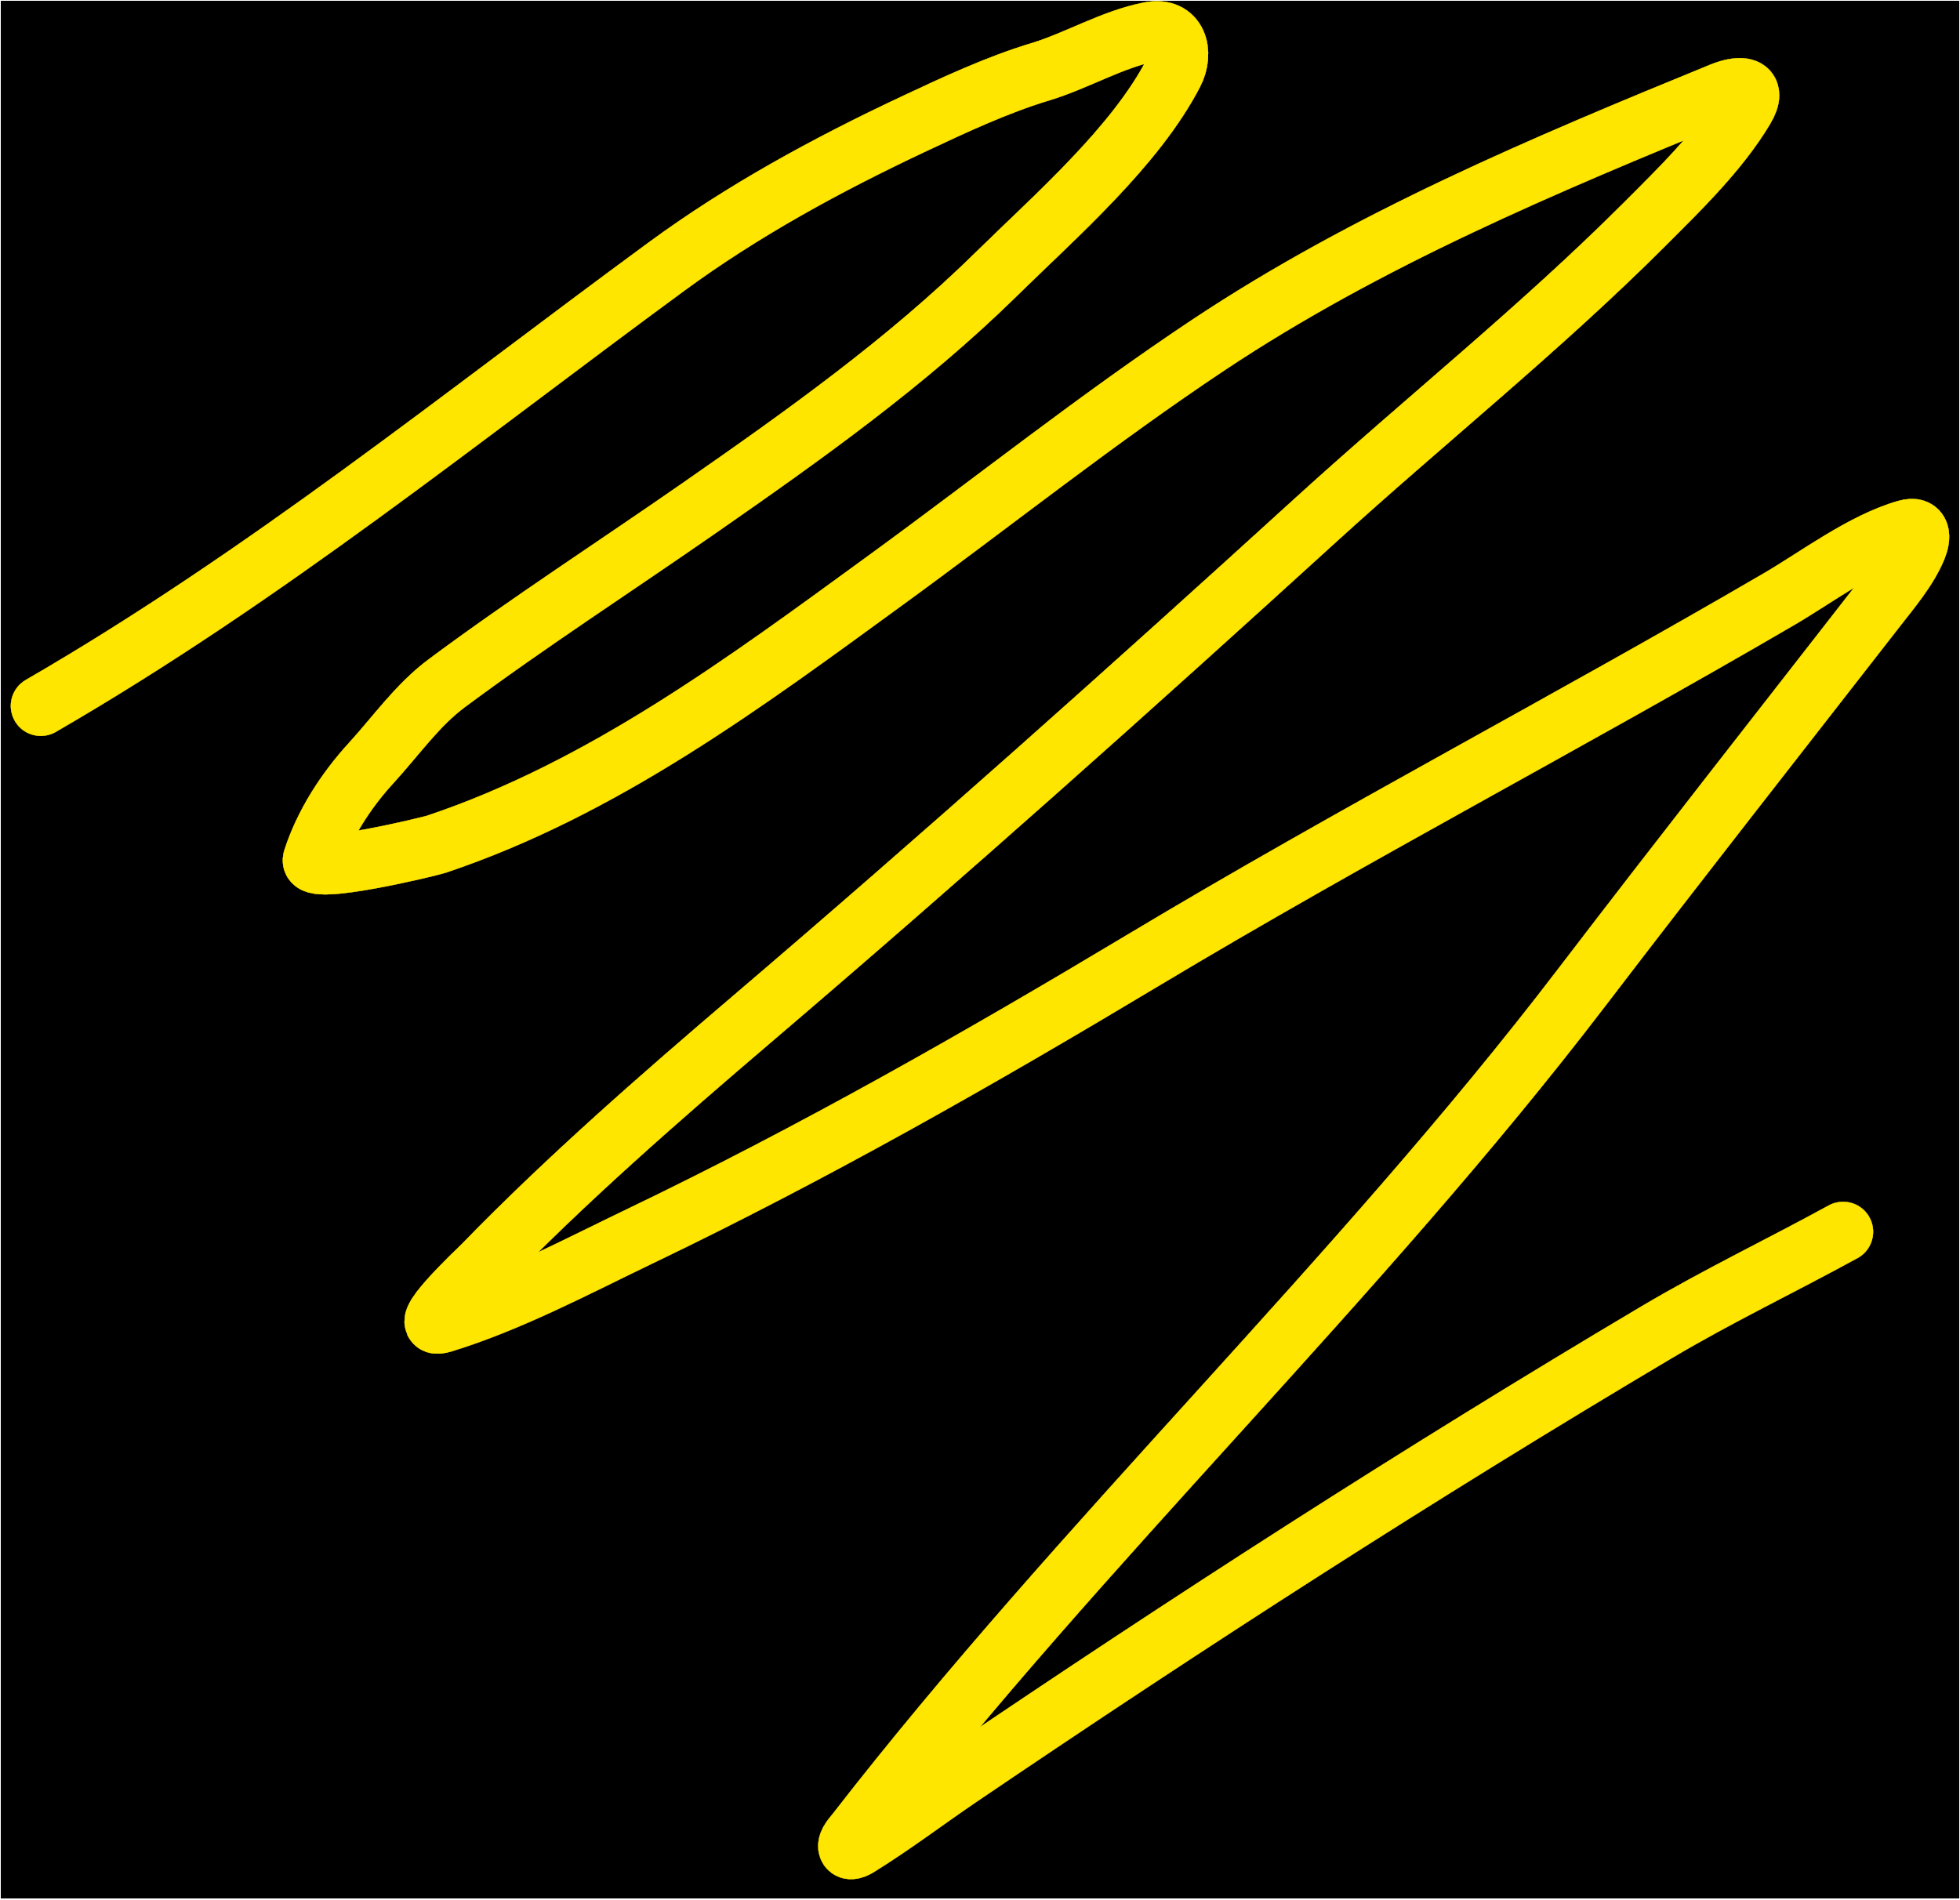
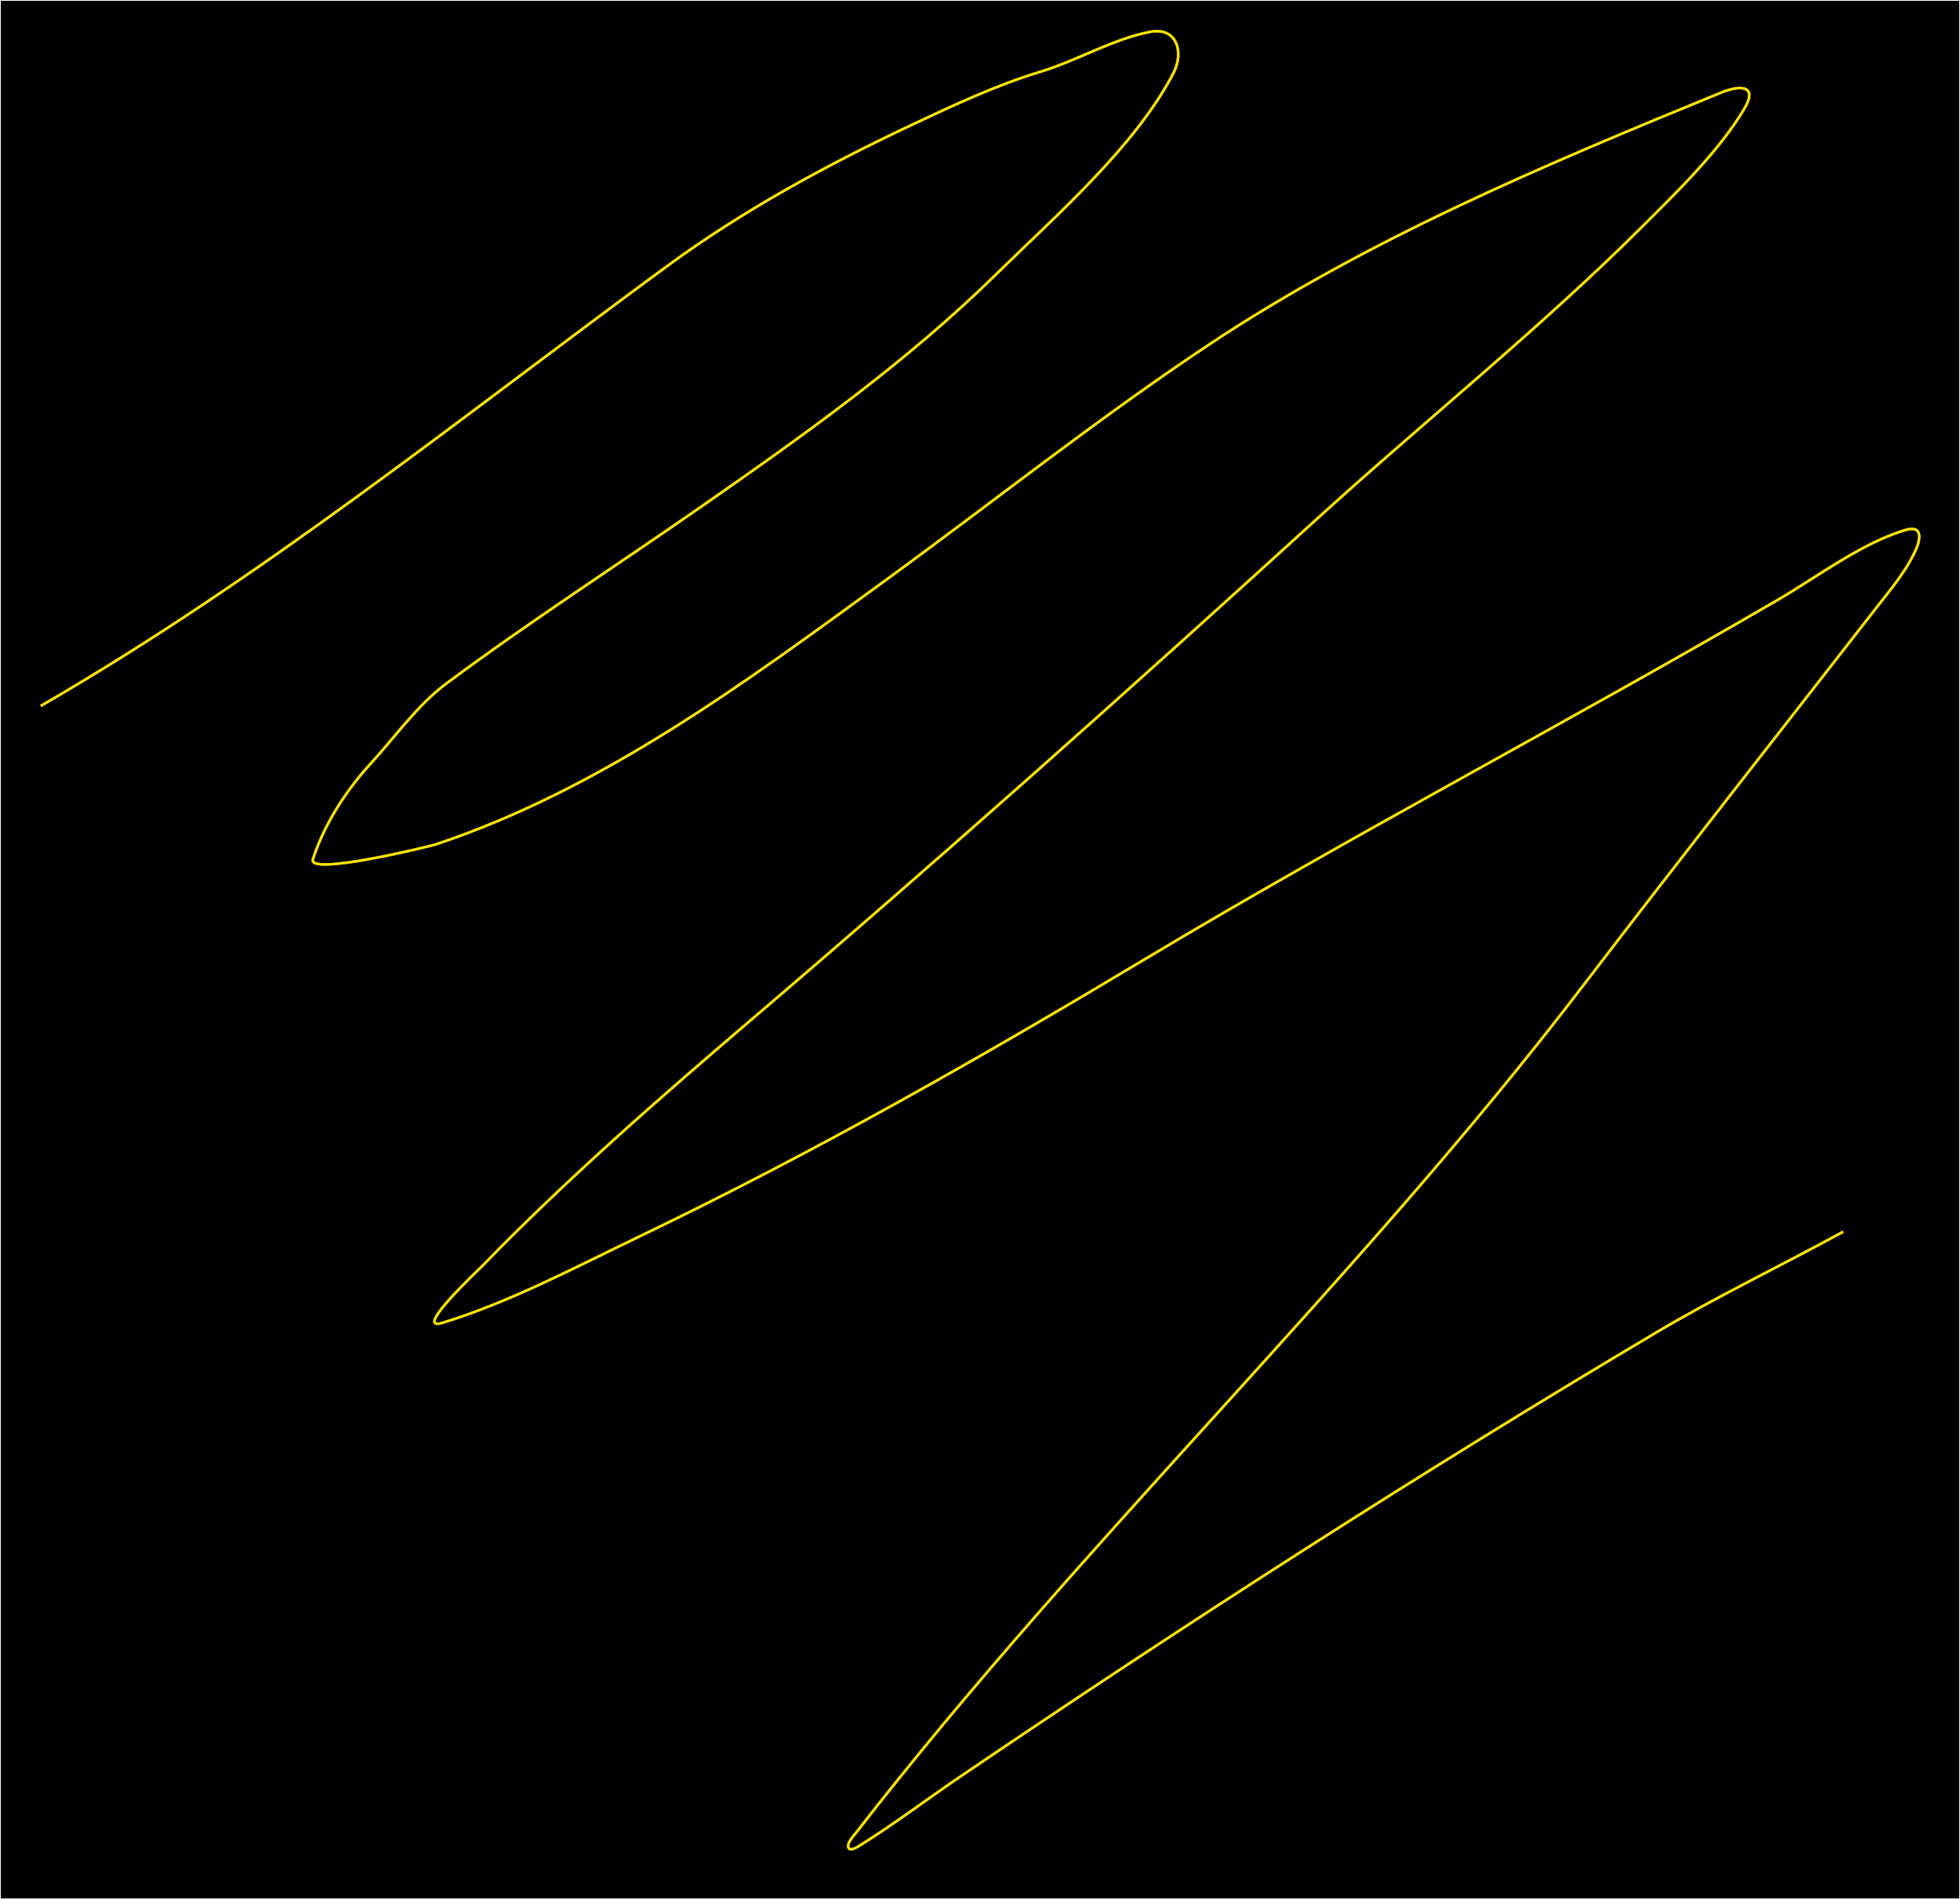
<svg xmlns="http://www.w3.org/2000/svg" width="817" height="792" viewBox="0 0 817 792" fill="none">
  <g filter="url(#filter0_d_79_56)">
-     <path d="M17 294.319C110.137 240.416 191.872 174.201 277.864 111.108C309.712 87.74 344.665 68.706 380.718 51.748C397.469 43.868 415.69 35.35 433.569 29.952C448.89 25.326 463.715 16.302 479.372 13.285C490.645 11.113 493.626 21.799 489.129 30.465C473.185 61.194 439.961 90.052 415.274 114.314C377.861 151.082 334.891 181.592 291.55 211.752C256.568 236.096 220.394 259.455 186.256 284.831C173.959 293.972 164.885 307.028 154.682 318.166C144.194 329.614 135.103 343.688 130.425 358.295C128.192 365.268 179.127 352.902 181.784 352.013C251.522 328.685 311.232 284.094 369.2 241.881C413.976 209.275 457.551 174.556 503.765 143.802C569.868 99.812 643.765 68.751 717.605 38.542C725.358 35.37 732.938 35.535 727.091 45.337C716.601 62.922 699.993 79.038 685.624 93.415C642.227 136.837 593.816 175.463 548.349 216.881C470.824 287.5 393.163 356.891 313.233 425.092C275.11 457.62 236.362 491.47 201.569 527.274C199.37 529.538 171.61 555.452 184.495 551.506C212.612 542.894 240.601 527.967 266.616 515.479C339.187 480.643 408.243 441.273 476.933 400.091C563.941 347.927 654.08 300.867 741.726 249.702C757.512 240.487 776.614 225.992 794.712 220.855C800.947 219.086 800.669 224.159 798.913 228.419C795.283 237.231 788.259 245.522 782.516 252.907C741.429 305.744 700.085 358.327 659.47 411.502C565.563 534.445 451.569 641.899 356.868 764.076C356.047 765.135 352.981 768.328 353.616 770.23C354.272 772.195 357.839 769.787 357.952 769.717C372.505 760.689 386.09 750.336 400.232 740.742C494.981 676.468 591.71 614.109 690.502 555.48C716.089 540.295 742.155 527.869 768.287 513.556" stroke="#FFE602" stroke-width="25" stroke-linecap="round" />
+     <path d="M17 294.319C110.137 240.416 191.872 174.201 277.864 111.108C309.712 87.74 344.665 68.706 380.718 51.748C397.469 43.868 415.69 35.35 433.569 29.952C448.89 25.326 463.715 16.302 479.372 13.285C490.645 11.113 493.626 21.799 489.129 30.465C473.185 61.194 439.961 90.052 415.274 114.314C377.861 151.082 334.891 181.592 291.55 211.752C256.568 236.096 220.394 259.455 186.256 284.831C173.959 293.972 164.885 307.028 154.682 318.166C144.194 329.614 135.103 343.688 130.425 358.295C128.192 365.268 179.127 352.902 181.784 352.013C251.522 328.685 311.232 284.094 369.2 241.881C413.976 209.275 457.551 174.556 503.765 143.802C569.868 99.812 643.765 68.751 717.605 38.542C725.358 35.37 732.938 35.535 727.091 45.337C716.601 62.922 699.993 79.038 685.624 93.415C642.227 136.837 593.816 175.463 548.349 216.881C470.824 287.5 393.163 356.891 313.233 425.092C275.11 457.62 236.362 491.47 201.569 527.274C199.37 529.538 171.61 555.452 184.495 551.506C212.612 542.894 240.601 527.967 266.616 515.479C339.187 480.643 408.243 441.273 476.933 400.091C563.941 347.927 654.08 300.867 741.726 249.702C757.512 240.487 776.614 225.992 794.712 220.855C800.947 219.086 800.669 224.159 798.913 228.419C795.283 237.231 788.259 245.522 782.516 252.907C741.429 305.744 700.085 358.327 659.47 411.502C565.563 534.445 451.569 641.899 356.868 764.076C356.047 765.135 352.981 768.328 353.616 770.23C354.272 772.195 357.839 769.787 357.952 769.717C372.505 760.689 386.09 750.336 400.232 740.742C494.981 676.468 591.71 614.109 690.502 555.48C716.089 540.295 742.155 527.869 768.287 513.556" stroke="#FFE602" strokeWidth="25" strokeLinecap="round" />
  </g>
  <defs>
    <filter id="filter0_d_79_56" x="0.498" y="0.501" width="816.002" height="790.998" filterUnits="userSpaceOnUse" colorInterpolationFilters="sRGB">
      <feFlood floodOpacity="0" result="BackgroundImageFix" />
      <feColorMatrix in="SourceAlpha" type="matrix" values="0 0 0 0 0 0 0 0 0 0 0 0 0 0 0 0 0 0 127 0" result="hardAlpha" />
      <feOffset dy="4" />
      <feGaussianBlur stdDeviation="2" />
      <feComposite in2="hardAlpha" operator="out" />
      <feColorMatrix type="matrix" values="0 0 0 0 0 0 0 0 0 0 0 0 0 0 0 0 0 0 0.25 0" />
      <feBlend mode="normal" in2="BackgroundImageFix" result="effect1_dropShadow_79_56" />
      <feBlend mode="normal" in="SourceGraphic" in2="effect1_dropShadow_79_56" result="shape" />
    </filter>
  </defs>
</svg>
